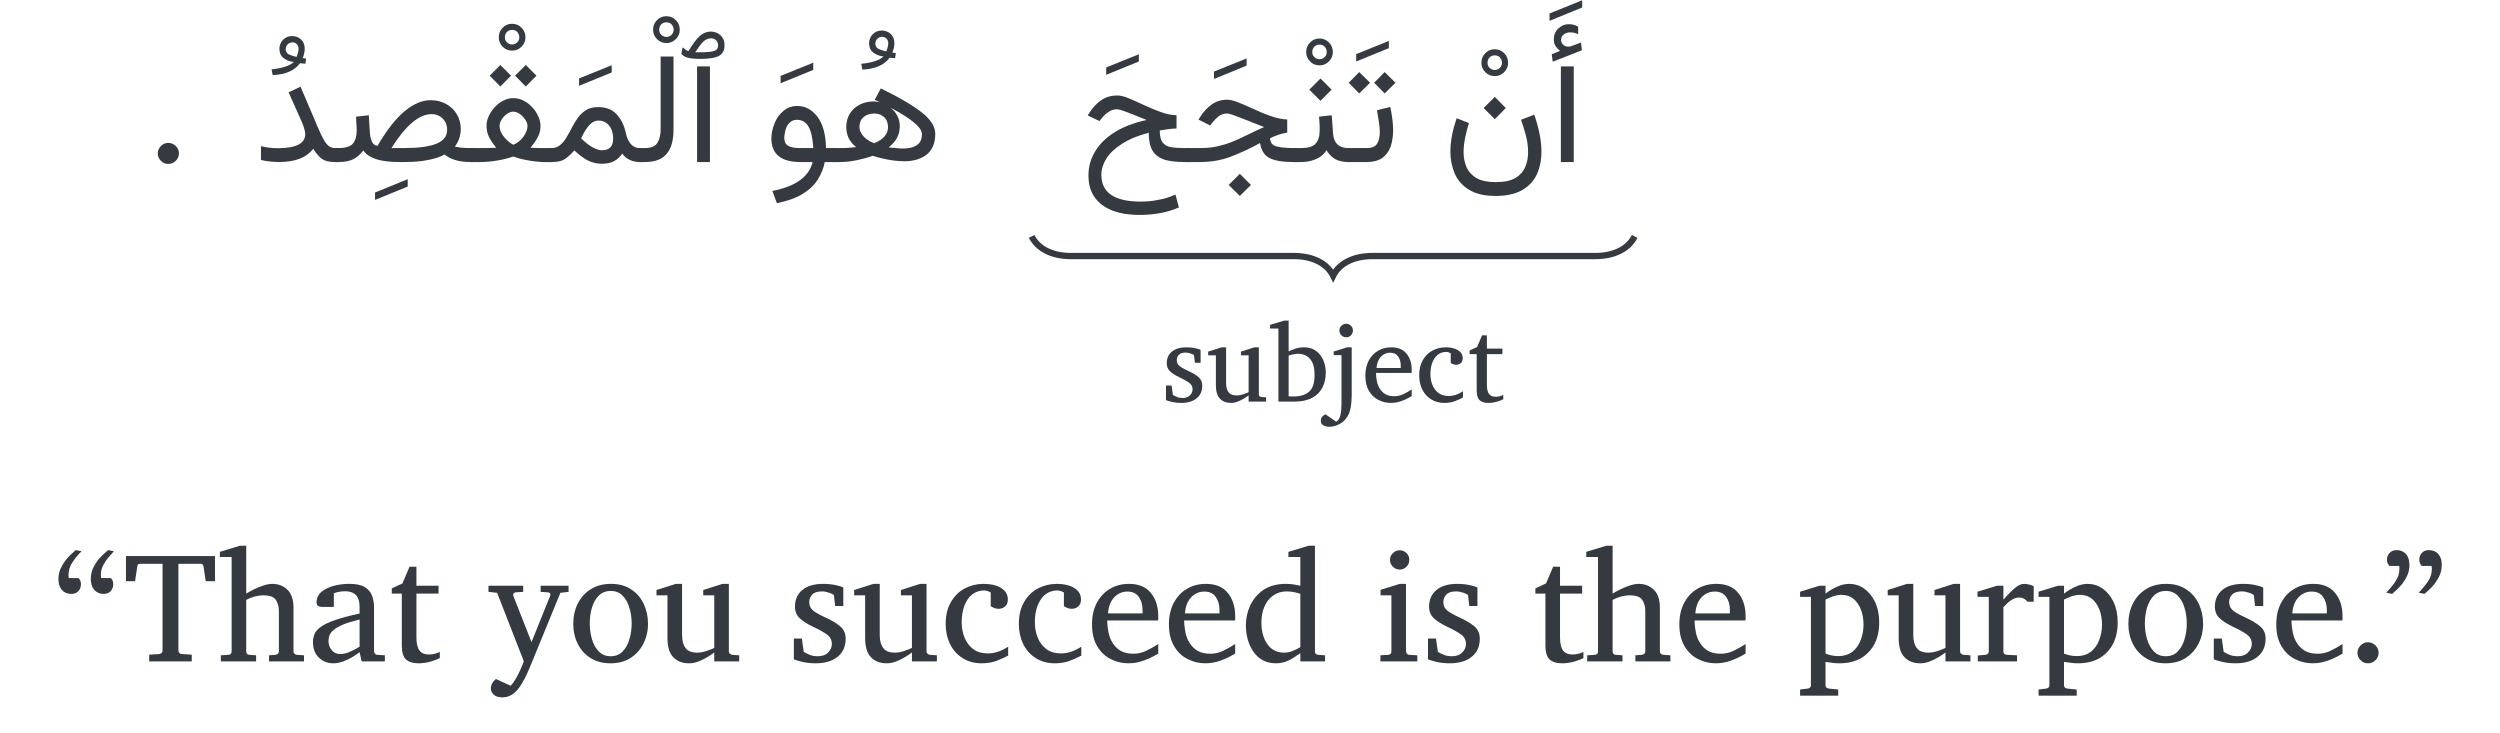
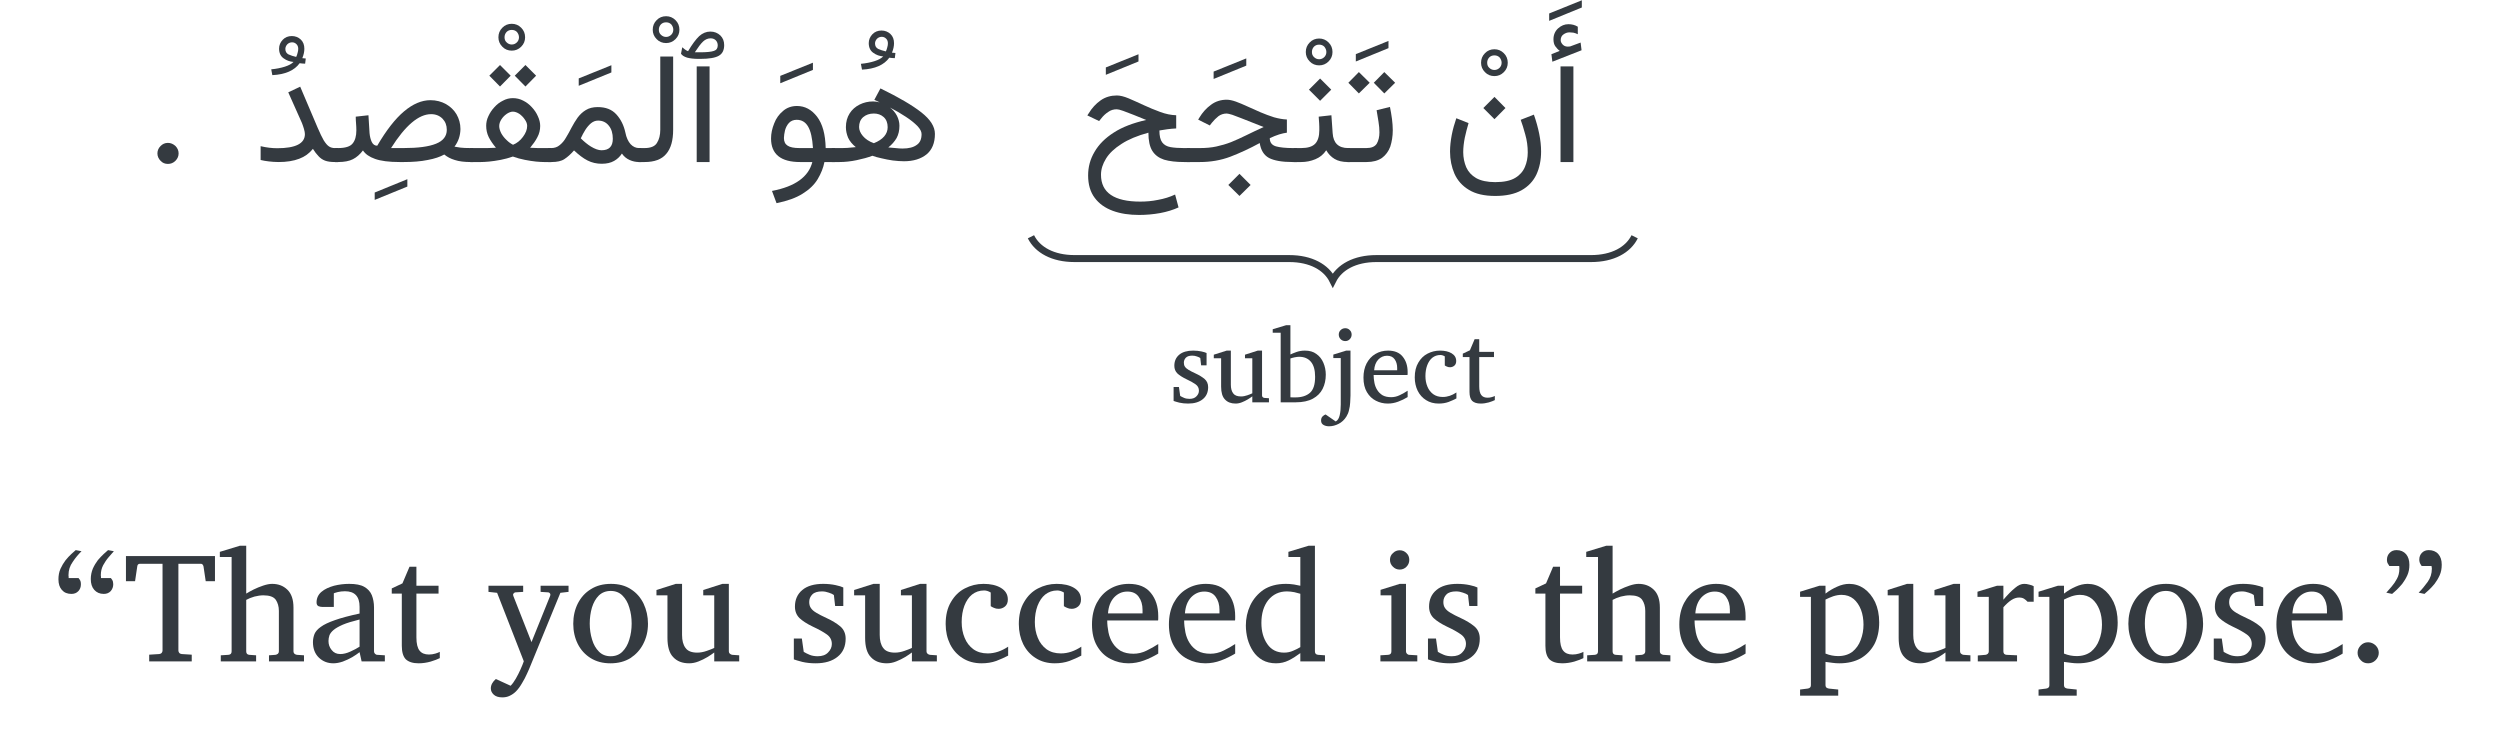
- <svg xmlns="http://www.w3.org/2000/svg" xmlns:xlink="http://www.w3.org/1999/xlink" version="1.1" width="261.754" height="76.712" viewBox="0 0 261.754 76.712">
+ <svg xmlns="http://www.w3.org/2000/svg" xmlns:xlink="http://www.w3.org/1999/xlink" version="1.1" width="261.278" height="76.573" viewBox="0 0 261.278 76.573">
  <defs>
    <path id="font_1_17" d="M.196 .055C.196 .037 .189 .021 .176 .008 .162-.006 .146-.012 .128-.012 .109-.012 .094-.006 .081 .008 .068 .021 .061 .037 .061 .055 .061 .073 .068 .089 .081 .102 .094 .115 .109 .122 .128 .122 .146 .122 .162 .115 .176 .102 .189 .089 .196 .073 .196 .055Z" />
    <path id="font_2_1276" d="M.261 .396 .3 .469C.417 .412 .504 .361 .561 .316 .618 .271 .647 .226 .647 .179 .647 .122 .629 .078 .594 .049 .558 .02 .51 .005 .45 .005 .428 .005 .404 .007 .378 .01 .353 .014 .329 .018 .306 .024 .283 .029 .264 .034 .249 .04 .22 .029 .187 .02 .149 .012 .111 .004 .074 0 .039 0H-.01V.089H.032C.054 .089 .073 .089 .089 .09 .106 .091 .124 .093 .143 .095 .121 .113 .104 .133 .094 .155 .085 .177 .08 .199 .08 .222 .08 .256 .088 .285 .104 .31 .119 .334 .141 .353 .167 .366 .193 .379 .222 .386 .253 .386 .267 .386 .281 .384 .295 .38 .284 .386 .273 .391 .261 .396M.35 .093C.364 .092 .38 .09 .396 .089 .413 .087 .428 .086 .441 .086 .481 .086 .511 .094 .531 .109 .552 .123 .562 .146 .562 .178 .562 .194 .553 .211 .535 .23 .517 .248 .493 .268 .462 .288 .432 .308 .398 .328 .361 .347 .379 .333 .394 .316 .405 .295 .415 .275 .421 .254 .421 .231 .421 .201 .415 .175 .403 .153 .39 .131 .373 .111 .35 .093M.164 .223C.164 .204 .172 .185 .188 .166 .204 .147 .227 .131 .258 .12 .316 .143 .346 .178 .346 .222 .346 .25 .337 .272 .32 .287 .303 .302 .282 .309 .258 .309 .23 .309 .208 .301 .19 .286 .172 .27 .164 .249 .164 .223Z" />
    <path id="font_2_730" d="M.225 .522C.218 .522 .212 .523 .207 .523 .202 .524 .196 .524 .19 .525 .157 .479 .099 .453 .016 .449L.009 .486C.042 .489 .071 .495 .096 .503 .121 .511 .139 .521 .151 .533 .128 .535 .107 .542 .088 .556 .069 .569 .059 .59 .059 .618 .059 .639 .067 .658 .082 .674 .097 .69 .117 .698 .14 .698 .163 .698 .182 .69 .197 .676 .213 .661 .22 .641 .22 .617 .22 .599 .216 .579 .207 .557 .212 .556 .219 .556 .229 .555L.225 .522M.168 .565C.172 .573 .175 .582 .177 .591 .18 .6 .181 .609 .181 .617 .181 .629 .177 .639 .17 .646 .162 .654 .153 .658 .142 .658 .129 .658 .119 .653 .111 .645 .103 .636 .099 .626 .099 .616 .099 .599 .106 .588 .119 .581 .133 .575 .149 .569 .168 .565Z" />
    <path id="font_2_1280" d="M.213 .357C.264 .357 .306 .334 .341 .289 .376 .243 .394 .177 .396 .089H.455V0H.388C.381-.037 .366-.074 .345-.109 .324-.144 .292-.175 .25-.201 .208-.228 .152-.248 .083-.262L.054-.184C.202-.156 .287-.094 .311 0H.233C.11 0 .048 .05 .048 .15 .048 .182 .055 .214 .068 .246 .08 .278 .099 .304 .124 .325 .148 .346 .178 .357 .213 .357M.229 .089H.315C.311 .152 .301 .197 .284 .226 .267 .255 .243 .269 .211 .269 .191 .269 .174 .262 .162 .249 .15 .236 .142 .22 .137 .202 .133 .184 .13 .167 .13 .153 .13 .13 .138 .114 .154 .104 .169 .094 .194 .089 .229 .089Z" />
    <path id="font_2_728" d="M.032 .557V.604L.24 .688V.642L.032 .557Z" />
    <path id="font_2_781" d="M.157 .609V0H.075V.609H.157M-.025 .69-.017 .731C-.012 .727-.007 .723 0 .717 .007 .712 .014 .708 .02 .706 .046 .75 .07 .782 .091 .802 .112 .821 .136 .831 .162 .831 .188 .831 .209 .822 .226 .806 .242 .79 .25 .77 .25 .745 .25 .713 .239 .69 .216 .677 .194 .664 .154 .657 .098 .657H.086C.057 .657 .033 .66 .014 .665-.005 .671-.018 .679-.025 .69M.097 .699C.139 .699 .168 .702 .185 .708 .201 .713 .209 .725 .209 .743 .209 .756 .205 .766 .197 .775 .189 .783 .178 .788 .164 .788 .146 .788 .13 .781 .116 .768 .101 .754 .084 .731 .063 .699H.097Z" />
    <path id="font_2_1262" d="M-.01 .089H.031C.07 .089 .097 .1 .11 .122 .124 .144 .131 .172 .131 .205V.672H.213V.206C.213 .138 .199 .087 .169 .052 .14 .017 .094 0 .031 0H-.01V.089Z" />
    <path id="font_2_737" d="M.021 .567C.021 .591 .029 .611 .046 .628 .062 .645 .083 .653 .106 .653 .129 .653 .149 .645 .166 .628 .183 .611 .191 .591 .191 .567 .191 .544 .183 .524 .166 .507 .149 .49 .129 .482 .106 .482 .083 .482 .062 .49 .046 .507 .029 .524 .021 .544 .021 .567M.06 .567C.06 .554 .064 .543 .073 .535 .082 .526 .093 .521 .106 .521 .119 .521 .13 .526 .139 .535 .147 .543 .152 .554 .152 .567 .152 .58 .147 .591 .139 .601 .13 .61 .119 .614 .106 .614 .093 .614 .082 .61 .073 .601 .064 .591 .06 .58 .06 .567Z" />
    <path id="font_2_1268" d="M.012 0H-.01V.089H.009C.031 .089 .049 .095 .064 .108 .079 .12 .093 .136 .104 .156 .116 .176 .128 .197 .139 .219 .151 .242 .164 .263 .178 .283 .193 .303 .21 .319 .23 .331 .251 .344 .276 .35 .306 .35 .357 .35 .396 .335 .425 .303 .453 .272 .472 .234 .482 .188 .488 .156 .5 .131 .515 .114 .531 .097 .549 .089 .57 .089H.583V0H.57C.549 0 .529 .004 .509 .013 .489 .022 .473 .035 .46 .054 .447 .034 .43 .018 .41 .007 .389-.005 .363-.011 .331-.011 .299-.011 .268-.004 .241 .01 .213 .024 .185 .046 .155 .074 .134 .05 .114 .032 .094 .019 .075 .006 .047 0 .012 0M.308 .264C.291 .264 .277 .258 .263 .247 .25 .236 .238 .222 .227 .205 .216 .188 .207 .17 .198 .151 .209 .14 .22 .13 .23 .122 .241 .113 .252 .105 .262 .099 .288 .083 .311 .075 .33 .075 .378 .075 .402 .099 .402 .148 .402 .182 .394 .21 .377 .231 .36 .253 .337 .264 .308 .264Z" />
    <path id="font_2_1255" d="M.343 .618 .411 .55 .343 .481 .275 .55 .343 .618M.181 .618 .249 .55 .181 .481 .113 .55 .181 .618M.437 .23C.437 .204 .431 .18 .419 .158 .408 .136 .392 .114 .373 .091 .391 .09 .408 .089 .422 .089 .436 .089 .449 .089 .46 .089H.507V0H.461C.449 0 .432 .001 .41 .003 .389 .005 .365 .009 .339 .014 .313 .019 .288 .026 .263 .035 .238 .026 .212 .019 .186 .014 .159 .009 .135 .005 .112 .003 .09 .001 .072 0 .059 0H-.01V.089H.059C.072 .089 .087 .089 .101 .089 .116 .089 .134 .09 .155 .091 .136 .114 .12 .137 .109 .159 .098 .182 .093 .206 .093 .231 .093 .251 .097 .271 .107 .292 .116 .312 .129 .332 .145 .349 .161 .367 .179 .381 .2 .391 .22 .402 .241 .407 .263 .407 .286 .407 .308 .402 .329 .391 .349 .381 .368 .367 .384 .349 .4 .332 .413 .313 .422 .292 .432 .271 .437 .25 .437 .23M.263 .321C.251 .321 .238 .316 .224 .307 .211 .298 .199 .286 .19 .272 .181 .258 .176 .244 .176 .229 .176 .214 .181 .199 .189 .183 .198 .167 .209 .153 .223 .14 .236 .127 .25 .117 .264 .11 .289 .12 .31 .137 .327 .16 .345 .184 .354 .207 .354 .23 .354 .244 .349 .257 .339 .271 .33 .285 .318 .297 .304 .307 .29 .316 .276 .321 .263 .321Z" />
    <path id="font_2_1227" d="M.428 0H.402C.333 0 .281 .007 .245 .02 .208 .033 .183 .051 .168 .074 .149 .049 .128 .03 .104 .018 .081 .006 .049 0 .01 0H-.01L-.009 .089H.01C.056 .089 .087 .099 .102 .118 .118 .137 .126 .165 .126 .202 .126 .218 .125 .232 .124 .246 .123 .259 .122 .273 .122 .289L.203 .298 .21 .184C.212 .162 .217 .143 .224 .128 .232 .112 .243 .104 .259 .104 .317 .203 .374 .276 .43 .323 .486 .37 .542 .394 .598 .394 .635 .394 .668 .385 .697 .369 .725 .353 .748 .331 .764 .304 .78 .276 .789 .245 .789 .21 .788 .168 .776 .131 .751 .098 .76 .096 .773 .094 .788 .092 .803 .09 .825 .089 .855 .089H.87V0H.855C.814 0 .78 .004 .753 .013 .726 .021 .704 .033 .686 .048 .659 .033 .624 .021 .58 .013 .536 .004 .486 0 .428 0M.602 .305C.523 .305 .438 .233 .347 .089H.426C.519 .089 .588 .098 .634 .117 .679 .135 .702 .165 .702 .205 .702 .234 .693 .257 .675 .276 .656 .295 .632 .305 .602 .305Z" />
    <path id="font_2_731" d="M.028-.247V-.2L.236-.115V-.162L.028-.247Z" />
    <path id="font_2_1209" d="M.33 .178C.33 .186 .328 .197 .324 .211 .32 .224 .316 .237 .311 .249L.224 .444 .3 .48 .411 .219C.426 .184 .439 .157 .45 .138 .462 .119 .473 .106 .484 .099 .495 .092 .507 .089 .521 .089H.542V0H.521C.495 0 .474 .003 .458 .009 .442 .015 .428 .025 .417 .037 .405 .049 .393 .065 .381 .084 .358 .055 .329 .034 .294 .021 .258 .007 .214 0 .162 0 .139 0 .118 .002 .1 .004 .082 .006 .065 .009 .048 .013V.101C.086 .092 .121 .088 .154 .088 .271 .088 .33 .118 .33 .178Z" />
    <path id="font_2_677" d="M.07 .708C.059 .716 .05 .726 .042 .737 .034 .748 .03 .763 .03 .782 .03 .81 .04 .833 .059 .851 .079 .869 .101 .878 .125 .878 .147 .878 .167 .873 .185 .862L.185 .814C.175 .819 .166 .822 .157 .824 .148 .825 .14 .826 .132 .826 .118 .826 .105 .821 .094 .813 .082 .805 .076 .792 .076 .776 .076 .766 .081 .756 .091 .746 .101 .737 .115 .733 .133 .736 .134 .736 .135 .736 .135 .736 .136 .737 .137 .737 .138 .737L.203 .761 .209 .712 .023 .639 .017 .687 .07 .708M.157 .609V0H.075V.609H.157Z" />
    <path id="font_2_719" d="M.331 .415 .401 .344 .331 .273 .26 .344 .331 .415M.336-.128C.391-.128 .433-.119 .463-.101 .492-.084 .513-.06 .525-.031 .537-.003 .543 .028 .543 .061 .543 .1 .538 .138 .527 .176 .517 .214 .507 .244 .498 .269L.582 .302C.597 .26 .608 .219 .616 .18 .624 .14 .628 .103 .628 .067 .628 .012 .618-.037 .598-.08 .578-.122 .546-.156 .503-.18 .46-.204 .404-.216 .336-.216 .266-.216 .21-.203 .168-.177 .126-.152 .095-.117 .076-.074 .058-.032 .048 .015 .048 .066 .048 .101 .052 .136 .059 .173 .066 .209 .076 .244 .088 .279L.166 .248C.157 .218 .149 .187 .142 .155 .136 .124 .132 .093 .132 .063 .132 .028 .139-.004 .151-.033 .164-.062 .185-.085 .214-.102 .244-.119 .285-.128 .336-.128Z" />
    <path id="font_2_1187" d="M.229 .573 .298 .505 .229 .437 .162 .505 .229 .573M.067 .573 .136 .505 .067 .437-0 .505 .067 .573M-.01 .089H.115C.147 .089 .169 .098 .181 .117 .192 .136 .198 .16 .198 .189 .198 .21 .196 .233 .192 .257 .188 .281 .184 .305 .18 .33L.265 .351C.27 .325 .275 .299 .278 .274 .281 .249 .283 .225 .283 .203 .283 .164 .277 .129 .267 .098 .256 .068 .238 .044 .214 .026 .189 .009 .157 0 .116 0H-.01V.089Z" />
    <path id="font_2_1273" d="M.148 .289 .229 .298 .237 .184C.241 .121 .274 .089 .336 .089H.347V0H.335C.299 0 .27 .007 .249 .02 .227 .033 .21 .051 .196 .075 .179 .049 .156 .03 .127 .018 .098 .006 .068 0 .037 0H-.01V.089H.037C.078 .089 .108 .098 .126 .117 .143 .135 .152 .164 .152 .202 .152 .218 .152 .233 .151 .247 .15 .261 .149 .275 .148 .289M.157 .532 .228 .461 .157 .39 .086 .461 .157 .532Z" />
    <path id="font_2_1199" d="M.325-.075 .396-.146 .325-.216 .254-.146 .325-.075M.627 .271V.187C.613 .185 .597 .182 .578 .176 .559 .17 .539 .162 .518 .152 .518 .125 .531 .108 .557 .1 .582 .093 .618 .089 .665 .089H.691V0H.663C.596 0 .546 .009 .513 .026 .48 .044 .461 .076 .454 .121 .39 .086 .327 .057 .267 .034 .206 .011 .141 0 .072 0H-.01V.089H.073C.111 .089 .146 .092 .178 .099 .21 .106 .241 .115 .272 .127 .302 .139 .334 .154 .367 .17 .401 .187 .438 .204 .479 .223 .456 .232 .432 .241 .408 .251 .383 .261 .359 .27 .337 .279 .315 .288 .295 .295 .279 .301 .262 .306 .25 .309 .244 .309 .224 .309 .206 .303 .191 .292 .176 .28 .162 .266 .149 .25L.136 .233 .062 .27 .069 .282C.09 .317 .115 .344 .144 .365 .172 .386 .206 .397 .244 .397 .26 .397 .279 .393 .302 .385 .325 .377 .349 .366 .376 .354 .403 .342 .43 .33 .459 .317 .488 .305 .516 .294 .545 .285 .574 .277 .601 .272 .627 .271Z" />
    <path id="font_2_1201" d="M.049-.085C.049-.032 .062 .018 .09 .065 .117 .112 .158 .153 .213 .188 .267 .223 .336 .249 .419 .268 .392 .279 .366 .289 .34 .3 .314 .31 .292 .319 .272 .326 .253 .333 .239 .336 .231 .336 .212 .336 .193 .331 .177 .319 .16 .308 .145 .294 .132 .277L.119 .261 .044 .297 .052 .309C.073 .344 .099 .372 .129 .393 .159 .414 .194 .424 .232 .424 .252 .424 .277 .418 .306 .406 .336 .393 .368 .379 .402 .363 .437 .347 .472 .332 .508 .319 .543 .306 .577 .299 .61 .298V.214C.571 .212 .536 .207 .503 .201 .503 .166 .509 .141 .521 .125 .533 .109 .551 .099 .574 .095 .597 .091 .625 .089 .658 .089H.698V0H.66C.609 0 .567 .005 .533 .015 .5 .026 .475 .044 .458 .071 .441 .098 .433 .137 .433 .187 .363 .168 .305 .144 .261 .115 .217 .087 .184 .056 .163 .022 .142-.012 .131-.046 .131-.081 .131-.195 .215-.252 .381-.252 .418-.252 .456-.249 .494-.241 .533-.234 .569-.223 .603-.207L.625-.289C.59-.305 .551-.317 .508-.325 .464-.333 .419-.337 .374-.337 .312-.337 .256-.329 .207-.311 .158-.293 .119-.266 .091-.228 .063-.191 .049-.143 .049-.085Z" />
    <path id="font_1_86" d="M.349 .353H.297L.289 .423C.282 .428 .271 .434 .257 .438 .243 .443 .229 .446 .213 .446 .186 .446 .165 .44 .152 .427 .139 .414 .132 .398 .132 .379 .132 .364 .135 .351 .142 .341 .149 .33 .16 .32 .177 .31 .193 .3 .215 .289 .243 .276 .278 .26 .307 .242 .33 .223 .352 .204 .364 .178 .364 .145 .364 .096 .347 .057 .313 .03 .279 .002 .232-.012 .173-.012 .142-.012 .114-.009 .088-.003 .062 .004 .044 .009 .034 .013V.146H.085L.097 .061C.107 .055 .12 .048 .135 .042 .149 .036 .167 .033 .186 .033 .215 .033 .237 .041 .252 .057 .268 .073 .276 .091 .276 .111 .276 .137 .265 .157 .244 .172 .223 .187 .193 .204 .154 .222 .117 .24 .089 .258 .07 .276 .051 .295 .041 .319 .041 .349 .041 .394 .057 .429 .088 .455 .119 .481 .164 .494 .221 .494 .25 .494 .277 .491 .3 .486 .323 .481 .339 .476 .349 .471V.353Z" />
    <path id="font_1_88" d="M.547 0H.388V.057C.377 .048 .362 .039 .345 .028 .327 .017 .308 .008 .288-0 .268-.008 .248-.012 .228-.012 .185-.012 .151 .001 .127 .027 .102 .052 .09 .094 .09 .15V.421H.02V.455L.143 .494H.183V.169C.183 .133 .19 .106 .205 .086 .219 .066 .244 .056 .28 .056 .3 .056 .32 .06 .34 .067 .36 .074 .376 .08 .388 .086V.421H.318V.455L.44 .494H.481V.064C.481 .058 .483 .053 .488 .049 .492 .045 .497 .043 .503 .042L.547 .039V0Z" />
    <path id="font_1_69" d="M.521 .264C.521 .214 .511 .169 .491 .129 .471 .089 .44 .058 .398 .035 .356 .012 .301 0 .234 0H.09V.665H.014V.698L.143 .737H.183V.457C.194 .463 .213 .47 .239 .48 .264 .489 .292 .494 .321 .494 .365 .494 .402 .484 .431 .462 .461 .441 .483 .413 .498 .378 .513 .343 .521 .305 .521 .264M.419 .244C.419 .307 .406 .355 .379 .387 .352 .419 .315 .435 .266 .435 .255 .435 .241 .433 .224 .43 .207 .426 .193 .423 .183 .419V.048C.191 .048 .199 .047 .208 .047 .216 .047 .224 .047 .232 .047 .291 .047 .337 .062 .37 .091 .403 .12 .419 .171 .419 .244Z" />
    <path id="font_1_77" d="M.213 .647C.213 .63 .207 .615 .195 .603 .184 .591 .169 .585 .152 .585 .135 .585 .12 .591 .108 .603 .096 .615 .09 .63 .09 .647 .09 .664 .096 .679 .108 .69 .12 .702 .135 .708 .152 .708 .169 .708 .184 .702 .195 .69 .207 .679 .213 .664 .213 .647M.202 .064C.202 .044 .201 .022 .199-.002 .198-.027 .194-.051 .188-.074 .183-.098 .174-.118 .163-.136 .143-.168 .118-.191 .088-.206 .059-.221 .029-.229-.003-.229-.023-.229-.041-.225-.056-.216-.072-.207-.079-.193-.079-.174-.079-.157-.074-.144-.065-.135-.056-.126-.046-.119-.036-.116L.061-.183C.08-.173 .092-.153 .099-.123 .106-.093 .109-.059 .109-.021V.423H.038V.456L.161 .494H.202V.064Z" />
    <path id="font_1_72" d="M.266-.012C.226-.012 .188-.003 .153 .015 .117 .033 .089 .06 .067 .097 .045 .134 .034 .18 .034 .236 .034 .288 .044 .333 .064 .372 .085 .411 .112 .441 .148 .462 .183 .483 .224 .494 .269 .494 .331 .494 .378 .475 .409 .436 .44 .398 .456 .349 .456 .289 .456 .286 .456 .281 .456 .276 .456 .271 .456 .266 .455 .261H.131C.131 .236 .134 .211 .139 .185 .144 .16 .153 .137 .166 .117 .179 .096 .196 .08 .217 .067 .239 .055 .266 .049 .298 .049 .326 .049 .354 .055 .382 .069 .409 .082 .434 .096 .456 .111V.05C.428 .033 .398 .018 .365 .006 .333-.006 .3-.012 .266-.012M.136 .306H.356V.328C.356 .361 .348 .389 .332 .411 .316 .434 .292 .445 .259 .445 .226 .445 .198 .432 .175 .408 .152 .383 .139 .349 .136 .306Z" />
    <path id="font_1_70" d="M.432 .037C.41 .025 .384 .014 .356 .003 .328-.007 .297-.012 .263-.012 .217-.012 .176-.001 .142 .021 .108 .042 .081 .072 .062 .11 .044 .147 .034 .19 .034 .238 .034 .294 .045 .341 .068 .379 .09 .417 .119 .446 .156 .465 .193 .484 .232 .494 .275 .494 .319 .494 .356 .486 .385 .469 .415 .451 .43 .427 .43 .394 .43 .375 .424 .36 .412 .35 .4 .34 .386 .335 .371 .335 .36 .335 .35 .337 .342 .341 .334 .344 .327 .348 .321 .352V.439C.306 .448 .292 .452 .279 .452 .249 .452 .224 .443 .202 .426 .181 .409 .165 .385 .153 .354 .142 .324 .136 .29 .136 .251 .136 .214 .142 .181 .155 .15 .167 .12 .186 .096 .21 .078 .235 .06 .265 .051 .302 .051 .325 .051 .347 .055 .368 .062 .389 .069 .411 .08 .432 .094V.037Z" />
    <path id="font_1_87" d="M.333 .021C.32 .014 .3 .007 .275-.001 .25-.008 .224-.012 .198-.012 .161-.012 .134-.003 .116 .014 .099 .032 .091 .061 .091 .1V.432H.027V.465L.095 .497 .14 .603H.184V.482H.325V.432H.184V.153C.184 .113 .191 .085 .204 .069 .217 .052 .237 .044 .264 .044 .278 .044 .292 .046 .305 .05 .317 .054 .327 .057 .333 .061V.021Z" />
    <path id="font_1_180" d="M.392 .702C.383 .691 .371 .678 .358 .663 .345 .648 .334 .631 .324 .613 .314 .594 .309 .573 .309 .551 .309 .548 .309 .544 .31 .54 .31 .537 .31 .533 .31 .531H.373L.381 .52C.386 .512 .388 .503 .388 .492 .388 .475 .383 .461 .372 .448 .361 .436 .346 .43 .328 .43 .302 .43 .282 .439 .267 .456 .252 .473 .245 .496 .245 .525 .245 .549 .25 .571 .258 .591 .267 .611 .278 .629 .29 .645 .303 .66 .315 .673 .327 .684 .339 .695 .348 .703 .355 .709L.392 .702M.186 .702C.166 .682 .147 .66 .13 .634 .112 .609 .103 .581 .103 .55 .103 .547 .103 .543 .104 .54 .104 .536 .104 .533 .104 .531H.167L.175 .52C.18 .513 .182 .504 .182 .491 .182 .474 .177 .46 .166 .448 .155 .436 .14 .43 .122 .43 .096 .43 .076 .438 .061 .455 .046 .472 .039 .494 .039 .523 .039 .547 .043 .57 .052 .59 .061 .61 .072 .628 .084 .644 .097 .66 .109 .673 .121 .684 .133 .695 .142 .703 .149 .709L.186 .702Z" />
    <path id="font_1_55" d="M.583 .511H.524L.51 .605C.507 .616 .502 .622 .493 .622H.35V.069C.35 .064 .352 .059 .355 .055 .359 .05 .364 .048 .371 .047L.435 .043V0H.164V.043L.228 .047C.235 .048 .24 .05 .244 .055 .247 .059 .249 .064 .249 .069V.622H.105C.095 .622 .089 .616 .088 .605L.074 .511H.016V.671H.583V.511Z" />
    <path id="font_1_75" d="M.551 0H.328V.039L.369 .042C.375 .043 .38 .045 .385 .049 .389 .053 .391 .058 .391 .064V.322C.391 .35 .384 .374 .371 .393 .357 .412 .331 .421 .292 .421 .274 .421 .255 .418 .235 .413 .215 .407 .197 .4 .183 .392V.064C.183 .05 .19 .043 .203 .042L.246 .039V0H.021V.039L.069 .042C.083 .043 .09 .05 .09 .064V.665H.015V.698L.143 .737H.183V.432C.195 .44 .211 .448 .23 .458 .249 .467 .269 .476 .291 .483 .312 .49 .331 .494 .348 .494 .387 .494 .419 .482 .445 .457 .471 .432 .484 .394 .484 .343V.064C.484 .058 .486 .053 .49 .049 .495 .045 .5 .043 .506 .042L.551 .039V0Z" />
    <path id="font_1_68" d="M.492 0H.344L.331 .059C.318 .049 .303 .038 .284 .027 .265 .016 .245 .007 .224-.001 .203-.008 .183-.012 .164-.012 .128-.012 .097-0 .072 .024 .047 .048 .034 .081 .034 .123 .034 .142 .038 .159 .044 .175 .051 .191 .064 .206 .084 .22 .104 .235 .134 .249 .174 .263 .213 .277 .266 .291 .331 .305 .331 .307 .331 .313 .331 .322 .331 .331 .331 .34 .331 .348 .331 .414 .3 .447 .238 .447 .221 .447 .206 .445 .193 .442 .181 .439 .172 .436 .167 .434V.347H.094C.085 .347 .077 .349 .069 .352 .061 .356 .057 .364 .057 .376 .057 .403 .068 .426 .088 .443 .109 .461 .136 .473 .168 .482 .2 .49 .232 .494 .265 .494 .306 .494 .339 .488 .361 .475 .384 .462 .4 .444 .409 .422 .418 .399 .423 .373 .423 .344V.064C.423 .058 .425 .053 .429 .049 .433 .045 .438 .042 .444 .042L.492 .039V0M.331 .094V.267C.286 .256 .25 .245 .224 .234 .197 .222 .178 .211 .165 .2 .152 .189 .143 .177 .139 .166 .135 .154 .133 .142 .133 .13 .133 .109 .139 .09 .153 .073 .166 .056 .184 .047 .208 .047 .228 .047 .249 .052 .273 .063 .297 .074 .316 .084 .331 .094Z" />
    <path id="font_1_92" d="M.52 .443 .468 .437 .276-.031C.272-.042 .265-.057 .256-.077 .247-.097 .237-.117 .224-.138 .212-.159 .199-.177 .185-.191 .173-.203 .16-.212 .145-.219 .131-.226 .115-.229 .098-.229 .074-.229 .056-.223 .044-.212 .031-.2 .025-.187 .025-.172 .025-.15 .036-.13 .057-.112L.151-.155C.162-.144 .173-.129 .184-.11 .195-.091 .205-.071 .214-.051 .223-.031 .23-.014 .235 .001L.065 .437 .01 .443V.482H.231V.443L.183 .44C.178 .44 .173 .437 .17 .433 .166 .428 .166 .424 .168 .418L.284 .123 .403 .418C.405 .423 .405 .428 .402 .433 .399 .437 .395 .44 .389 .44L.342 .443V.482H.52V.443Z" />
    <path id="font_1_82" d="M.51 .24C.51 .193 .5 .15 .48 .112 .461 .074 .433 .044 .398 .021 .362-.001 .32-.012 .271-.012 .222-.012 .181-.001 .145 .021 .11 .043 .082 .073 .063 .111 .044 .149 .034 .192 .034 .24 .034 .288 .044 .331 .063 .369 .083 .408 .11 .438 .146 .46 .182 .483 .225 .494 .274 .494 .324 .494 .366 .483 .401 .46 .437 .437 .463 .407 .482 .368 .5 .33 .51 .287 .51 .24M.406 .241C.406 .278 .401 .312 .391 .343 .382 .375 .367 .4 .347 .42 .328 .439 .303 .449 .273 .449 .242 .449 .217 .439 .197 .42 .177 .4 .163 .375 .153 .343 .144 .312 .139 .278 .139 .241 .139 .205 .144 .171 .154 .139 .163 .108 .178 .082 .198 .062 .217 .043 .242 .033 .272 .033 .303 .033 .328 .043 .347 .062 .367 .082 .382 .108 .391 .139 .401 .171 .406 .205 .406 .241Z" />
    <path id="font_1_71" d="M.538 0H.381V.053C.358 .036 .334 .02 .308 .007 .282-.006 .255-.012 .226-.012 .193-.012 .164-.005 .139 .009 .115 .023 .095 .042 .08 .065 .064 .089 .053 .115 .045 .143 .038 .171 .034 .2 .034 .228 .034 .273 .043 .316 .062 .357 .081 .397 .109 .43 .146 .456 .184 .481 .232 .494 .289 .494 .305 .494 .322 .493 .341 .49 .36 .486 .373 .484 .381 .482V.665H.305V.698L.434 .737H.474V.064C.474 .05 .481 .043 .495 .042L.538 .039V0M.381 .091V.431C.372 .434 .36 .437 .343 .441 .326 .444 .311 .446 .296 .446 .246 .446 .207 .427 .177 .391 .148 .354 .133 .306 .133 .245 .133 .191 .146 .146 .171 .11 .196 .074 .232 .056 .278 .056 .298 .056 .317 .06 .335 .068 .352 .075 .368 .083 .381 .091Z" />
    <path id="font_1_76" d="M.218 .647C.218 .63 .212 .615 .2 .603 .188 .591 .174 .585 .157 .585 .14 .585 .126 .591 .114 .603 .101 .615 .095 .63 .095 .647 .095 .664 .101 .679 .114 .69 .126 .702 .14 .708 .157 .708 .174 .708 .188 .702 .2 .69 .212 .679 .218 .664 .218 .647M.269 0H.034V.039L.083 .042C.097 .043 .104 .05 .104 .064V.421H.035V.456L.157 .494H.197V.064C.197 .058 .199 .053 .203 .049 .207 .045 .212 .042 .218 .042L.269 .039V0Z" />
    <path id="font_1_83" d="M.525 .248C.525 .196 .515 .15 .495 .111 .474 .072 .445 .042 .408 .02 .37-.001 .325-.012 .272-.012 .257-.012 .242-.011 .228-.009 .213-.007 .198-.005 .183-.003V-.152C.183-.158 .185-.163 .189-.167 .194-.17 .199-.172 .205-.173L.264-.179V-.218H.021V-.179L.069-.173C.083-.171 .09-.164 .09-.152V.411H.021V.444L.144 .482H.183V.432C.206 .45 .23 .464 .257 .476 .283 .488 .309 .494 .334 .494 .368 .494 .4 .484 .429 .464 .458 .443 .481 .415 .499 .378 .516 .341 .525 .298 .525 .248M.425 .234C.425 .268 .42 .3 .409 .329 .398 .357 .383 .38 .362 .398 .341 .415 .316 .424 .285 .424 .268 .424 .251 .421 .232 .415 .214 .408 .198 .402 .183 .394V.05C.21 .039 .237 .034 .264 .034 .301 .034 .331 .044 .355 .062 .378 .081 .396 .106 .407 .136 .419 .167 .425 .199 .425 .234Z" />
    <path id="font_1_85" d="M.381 .38H.342C.336 .387 .328 .394 .32 .399 .311 .405 .3 .407 .288 .407 .272 .407 .256 .402 .239 .391 .222 .38 .205 .364 .188 .345V.064C.188 .05 .195 .043 .209 .042L.275 .039V0H.025V.038L.074 .042C.08 .043 .085 .045 .089 .049 .093 .053 .095 .058 .095 .064V.411H.023V.444L.147 .482H.188V.393C.216 .426 .241 .451 .262 .468 .283 .486 .302 .494 .32 .494 .33 .494 .341 .493 .354 .489 .366 .486 .375 .483 .381 .479V.38Z" />
    <path id="font_1_181" d="M.414 .616C.414 .592 .41 .569 .401 .549 .392 .529 .381 .511 .369 .495 .356 .479 .344 .466 .332 .455 .32 .444 .311 .436 .304 .43L.267 .438C.287 .458 .306 .481 .324 .506 .342 .531 .351 .559 .351 .59 .351 .593 .351 .597 .35 .6 .349 .603 .349 .606 .349 .608H.286L.279 .619C.274 .627 .271 .637 .271 .649 .271 .666 .277 .681 .288 .692 .299 .703 .313 .709 .331 .709 .356 .709 .377 .701 .392 .684 .407 .667 .414 .645 .414 .616M.208 .615C.208 .591 .204 .569 .195 .549 .186 .529 .175 .511 .163 .495 .15 .48 .138 .466 .126 .455 .114 .444 .105 .436 .098 .43L.061 .438C.07 .449 .082 .462 .095 .477 .108 .492 .119 .508 .129 .527 .139 .545 .144 .566 .144 .588 .144 .591 .144 .595 .144 .599 .143 .603 .143 .606 .143 .608H.08L.073 .62C.067 .627 .065 .637 .065 .648 .065 .665 .071 .68 .082 .691 .093 .703 .108 .709 .126 .709 .152 .709 .172 .7 .187 .683 .201 .666 .208 .644 .208 .615Z" />
  </defs>
-   <use data-text="." xlink:href="#font_1_17" transform="matrix(16.43836,0,0,-16.43836,15.51495,16.9653)" fill="#343a40" />
-   <use data-text="ه" xlink:href="#font_2_1276" transform="matrix(16.43836,0,0,-16.43836,87.2883,16.9653)" fill="#343a40" />
-   <use data-text="ُ" xlink:href="#font_2_730" transform="matrix(16.43836,0,0,-16.43836,90.02565,14.67015)" fill="#343a40" />
-   <use data-text="و" xlink:href="#font_2_1280" transform="matrix(16.43836,0,0,-16.43836,79.97715,16.9653)" fill="#343a40" />
-   <use data-text="َ" xlink:href="#font_2_728" transform="matrix(16.43836,0,0,-16.43836,81.20475,17.8728)" fill="#343a40" />
-   <use data-text="ٱ" xlink:href="#font_2_781" transform="matrix(16.43836,0,0,-16.43836,71.75025,16.9653)" fill="#343a40" />
-   <use data-text="ل" xlink:href="#font_2_1262" transform="matrix(16.43836,0,0,-16.43836,67.01601,16.9653)" fill="#343a40" />
-   <use data-text="ْ" xlink:href="#font_2_737" transform="matrix(16.43836,0,0,-16.43836,68.0328,12.4311)" fill="#343a40" />
-   <use data-text="م" xlink:href="#font_2_1268" transform="matrix(16.43836,0,0,-16.43836,57.58995,16.9653)" fill="#343a40" />
-   <use data-text="َ" xlink:href="#font_2_728" transform="matrix(16.43836,0,0,-16.43836,60.1029,18.13845)" fill="#343a40" />
-   <use data-text="ق" xlink:href="#font_2_1255" transform="matrix(16.43836,0,0,-16.43836,49.4109,16.9653)" fill="#343a40" />
-   <use data-text="ْ" xlink:href="#font_2_737" transform="matrix(16.43836,0,0,-16.43836,51.876,13.22475)" fill="#343a40" />
-   <use data-text="ص" xlink:href="#font_2_1227" transform="matrix(16.43836,0,0,-16.43836,35.277,16.9653)" fill="#343a40" />
-   <use data-text="ِ" xlink:href="#font_2_731" transform="matrix(16.43836,0,0,-16.43836,38.808,16.8696)" fill="#343a40" />
-   <use data-text="د" xlink:href="#font_2_1209" transform="matrix(16.43836,0,0,-16.43836,26.5353,16.9653)" fill="#343a40" />
-   <use data-text="ُ" xlink:href="#font_2_730" transform="matrix(16.43836,0,0,-16.43836,28.28595,15.24765)" fill="#343a40" />
-   <use data-text="أ" xlink:href="#font_2_677" transform="matrix(16.43836,0,0,-16.43836,162.1934,16.9653)" fill="#343a40" />
-   <use data-text="َ" xlink:href="#font_2_728" transform="matrix(16.43836,0,0,-16.43836,161.7115,11.3388)" fill="#343a40" />
-   <use data-text="ن" xlink:href="#font_2_719" transform="matrix(16.43836,0,0,-16.43836,151.0674,16.9653)" fill="#343a40" />
-   <use data-text="ْ" xlink:href="#font_2_737" transform="matrix(16.43836,0,0,-16.43836,154.7601,15.89115)" fill="#343a40" />
-   <use data-text="ت" xlink:href="#font_2_1187" transform="matrix(16.43836,0,0,-16.43836,141.212,16.9653)" fill="#343a40" />
-   <use data-text="َ" xlink:href="#font_2_728" transform="matrix(16.43836,0,0,-16.43836,141.4677,15.59415)" fill="#343a40" />
-   <use data-text="ن" xlink:href="#font_2_1273" transform="matrix(16.43836,0,0,-16.43836,135.6729,16.9653)" fill="#343a40" />
-   <use data-text="ْ" xlink:href="#font_2_737" transform="matrix(16.43836,0,0,-16.43836,136.4121,14.76585)" fill="#343a40" />
-   <use data-text="ج" xlink:href="#font_2_1199" transform="matrix(16.43836,0,0,-16.43836,124.4677,16.9653)" fill="#343a40" />
-   <use data-text="َ" xlink:href="#font_2_728" transform="matrix(16.43836,0,0,-16.43836,126.5781,17.424)" fill="#343a40" />
-   <use data-text="ح" xlink:href="#font_2_1201" transform="matrix(16.43836,0,0,-16.43836,113.1586,16.9653)" fill="#343a40" />
-   <use data-text="َ" xlink:href="#font_2_728" transform="matrix(16.43836,0,0,-16.43836,115.2938,16.99005)" fill="#343a40" />
-   <path transform="matrix(1.65,0,0,-1.65,15.51495,16.9653)" stroke-width=".399" stroke-linecap="butt" stroke-miterlimit="10" stroke-linejoin="miter" fill="none" stroke="#343a40" d="M56.06-4.72C56.434-5.467 57.306-5.965 58.551-5.965H72.702C73.947-5.965 74.819-6.464 75.193-7.211 75.566-6.464 76.438-5.965 77.683-5.965H91.834C93.08-5.965 93.951-5.467 94.325-4.72" />
-   <use data-text="s" xlink:href="#font_1_86" transform="matrix(11.50685,0,0,-11.50685,121.6891,42.0486)" fill="#343a40" />
-   <use data-text="u" xlink:href="#font_1_88" transform="matrix(11.50685,0,0,-11.50685,126.2689,42.0486)" fill="#343a40" />
-   <use data-text="b" xlink:href="#font_1_69" transform="matrix(11.50685,0,0,-11.50685,132.8163,42.0486)" fill="#343a40" />
-   <use data-text="j" xlink:href="#font_1_77" transform="matrix(11.50685,0,0,-11.50685,139.2026,42.0486)" fill="#343a40" />
-   <use data-text="e" xlink:href="#font_1_72" transform="matrix(11.50685,0,0,-11.50685,142.5626,42.0486)" fill="#343a40" />
-   <use data-text="c" xlink:href="#font_1_70" transform="matrix(11.50685,0,0,-11.50685,148.2009,42.0486)" fill="#343a40" />
-   <use data-text="t" xlink:href="#font_1_87" transform="matrix(11.50685,0,0,-11.50685,153.5631,42.0486)" fill="#343a40" />
-   <use data-text="“" xlink:href="#font_1_180" transform="matrix(16.43836,0,0,-16.43836,5.479651,69.25215)" fill="#343a40" />
-   <use data-text="T" xlink:href="#font_1_55" transform="matrix(16.43836,0,0,-16.43836,12.92623,69.25215)" fill="#343a40" />
-   <use data-text="h" xlink:href="#font_1_75" transform="matrix(16.43836,0,0,-16.43836,22.7728,69.25215)" fill="#343a40" />
-   <use data-text="a" xlink:href="#font_1_68" transform="matrix(16.43836,0,0,-16.43836,32.20842,69.25215)" fill="#343a40" />
-   <use data-text="t" xlink:href="#font_1_87" transform="matrix(16.43836,0,0,-16.43836,40.57554,69.25215)" fill="#343a40" />
-   <use data-text="y" xlink:href="#font_1_92" transform="matrix(16.43836,0,0,-16.43836,50.98102,69.25215)" fill="#343a40" />
-   <use data-text="o" xlink:href="#font_1_82" transform="matrix(16.43836,0,0,-16.43836,59.46321,69.25215)" fill="#343a40" />
-   <use data-text="u" xlink:href="#font_1_88" transform="matrix(16.43836,0,0,-16.43836,68.40568,69.25215)" fill="#343a40" />
-   <use data-text="s" xlink:href="#font_1_86" transform="matrix(16.43836,0,0,-16.43836,82.55911,69.25215)" fill="#343a40" />
-   <use data-text="u" xlink:href="#font_1_88" transform="matrix(16.43836,0,0,-16.43836,89.10157,69.25215)" fill="#343a40" />
-   <use data-text="c" xlink:href="#font_1_70" transform="matrix(16.43836,0,0,-16.43836,98.455,69.25215)" fill="#343a40" />
-   <use data-text="c" xlink:href="#font_1_70" transform="matrix(16.43836,0,0,-16.43836,106.1153,69.25215)" fill="#343a40" />
-   <use data-text="e" xlink:href="#font_1_72" transform="matrix(16.43836,0,0,-16.43836,113.7755,69.25215)" fill="#343a40" />
-   <use data-text="e" xlink:href="#font_1_72" transform="matrix(16.43836,0,0,-16.43836,121.8303,69.25215)" fill="#343a40" />
-   <use data-text="d" xlink:href="#font_1_71" transform="matrix(16.43836,0,0,-16.43836,129.8851,69.25215)" fill="#343a40" />
-   <use data-text="i" xlink:href="#font_1_76" transform="matrix(16.43836,0,0,-16.43836,143.9728,69.25215)" fill="#343a40" />
-   <use data-text="s" xlink:href="#font_1_86" transform="matrix(16.43836,0,0,-16.43836,148.9536,69.25215)" fill="#343a40" />
-   <use data-text="t" xlink:href="#font_1_87" transform="matrix(16.43836,0,0,-16.43836,160.3125,69.25215)" fill="#343a40" />
-   <use data-text="h" xlink:href="#font_1_75" transform="matrix(16.43836,0,0,-16.43836,165.8358,69.25215)" fill="#343a40" />
-   <use data-text="e" xlink:href="#font_1_72" transform="matrix(16.43836,0,0,-16.43836,175.2714,69.25215)" fill="#343a40" />
-   <use data-text="p" xlink:href="#font_1_83" transform="matrix(16.43836,0,0,-16.43836,188.1262,69.25215)" fill="#343a40" />
-   <use data-text="u" xlink:href="#font_1_88" transform="matrix(16.43836,0,0,-16.43836,197.3153,69.25215)" fill="#343a40" />
-   <use data-text="r" xlink:href="#font_1_85" transform="matrix(16.43836,0,0,-16.43836,206.6687,69.25215)" fill="#343a40" />
-   <use data-text="p" xlink:href="#font_1_83" transform="matrix(16.43836,0,0,-16.43836,213.0961,69.25215)" fill="#343a40" />
-   <use data-text="o" xlink:href="#font_1_82" transform="matrix(16.43836,0,0,-16.43836,222.2851,69.25215)" fill="#343a40" />
-   <use data-text="s" xlink:href="#font_1_86" transform="matrix(16.43836,0,0,-16.43836,231.2276,69.25215)" fill="#343a40" />
-   <use data-text="e" xlink:href="#font_1_72" transform="matrix(16.43836,0,0,-16.43836,237.7701,69.25215)" fill="#343a40" />
-   <use data-text="." xlink:href="#font_1_17" transform="matrix(16.43836,0,0,-16.43836,245.8249,69.25215)" fill="#343a40" />
-   <use data-text="”" xlink:href="#font_1_181" transform="matrix(16.43836,0,0,-16.43836,248.8495,69.25215)" fill="#343a40" />
+   <use data-text="." xlink:href="#font_1_17" transform="matrix(16.40848,0,0,-16.40848,15.45069,16.93482)" fill="#343a40" />
+   <use data-text="ه" xlink:href="#font_2_1276" transform="matrix(16.40848,0,0,-16.40848,87.09336,16.93482)" fill="#343a40" />
+   <use data-text="ُ" xlink:href="#font_2_730" transform="matrix(16.40848,0,0,-16.40848,89.82556,14.64366)" fill="#343a40" />
+   <use data-text="و" xlink:href="#font_2_1280" transform="matrix(16.40848,0,0,-16.40848,79.79532,16.93482)" fill="#343a40" />
+   <use data-text="َ" xlink:href="#font_2_728" transform="matrix(16.40848,0,0,-16.40848,81.02142,17.84067)" fill="#343a40" />
+   <use data-text="ٱ" xlink:href="#font_2_781" transform="matrix(16.40848,0,0,-16.40848,71.58228,16.93482)" fill="#343a40" />
+   <use data-text="ل" xlink:href="#font_2_1262" transform="matrix(16.40848,0,0,-16.40848,66.85664,16.93482)" fill="#343a40" />
+   <use data-text="ْ" xlink:href="#font_2_737" transform="matrix(16.40848,0,0,-16.40848,67.87287,12.40923)" fill="#343a40" />
+   <use data-text="م" xlink:href="#font_2_1268" transform="matrix(16.40848,0,0,-16.40848,57.44919,16.93482)" fill="#343a40" />
+   <use data-text="َ" xlink:href="#font_2_728" transform="matrix(16.40848,0,0,-16.40848,59.95812,18.10602)" fill="#343a40" />
+   <use data-text="ق" xlink:href="#font_2_1255" transform="matrix(16.40848,0,0,-16.40848,49.28556,16.93482)" fill="#343a40" />
+   <use data-text="ْ" xlink:href="#font_2_737" transform="matrix(16.40848,0,0,-16.40848,51.74508,13.20162)" fill="#343a40" />
+   <use data-text="ص" xlink:href="#font_2_1227" transform="matrix(16.40848,0,0,-16.40848,35.17626,16.93482)" fill="#343a40" />
+   <use data-text="ِ" xlink:href="#font_2_731" transform="matrix(16.40848,0,0,-16.40848,38.70085,16.83967)" fill="#343a40" />
+   <use data-text="د" xlink:href="#font_2_1209" transform="matrix(16.40848,0,0,-16.40848,26.45082,16.93482)" fill="#343a40" />
+   <use data-text="ُ" xlink:href="#font_2_730" transform="matrix(16.40848,0,0,-16.40848,28.19847,15.22011)" fill="#343a40" />
+   <use data-text="أ" xlink:href="#font_2_677" transform="matrix(16.40848,0,0,-16.40848,161.8617,16.93482)" fill="#343a40" />
+   <use data-text="َ" xlink:href="#font_2_728" transform="matrix(16.40848,0,0,-16.40848,161.3804,11.31855)" fill="#343a40" />
+   <use data-text="ن" xlink:href="#font_2_719" transform="matrix(16.40848,0,0,-16.40848,150.7572,16.93482)" fill="#343a40" />
+   <use data-text="ْ" xlink:href="#font_2_737" transform="matrix(16.40848,0,0,-16.40848,154.4428,15.86244)" fill="#343a40" />
+   <use data-text="ت" xlink:href="#font_2_1187" transform="matrix(16.40848,0,0,-16.40848,140.9173,16.93482)" fill="#343a40" />
+   <use data-text="َ" xlink:href="#font_2_728" transform="matrix(16.40848,0,0,-16.40848,141.1735,15.56598)" fill="#343a40" />
+   <use data-text="ن" xlink:href="#font_2_1273" transform="matrix(16.40848,0,0,-16.40848,135.3889,16.93482)" fill="#343a40" />
+   <use data-text="ْ" xlink:href="#font_2_737" transform="matrix(16.40848,0,0,-16.40848,136.1264,14.74065)" fill="#343a40" />
+   <use data-text="ج" xlink:href="#font_2_1199" transform="matrix(16.40848,0,0,-16.40848,124.2058,16.93482)" fill="#343a40" />
+   <use data-text="َ" xlink:href="#font_2_728" transform="matrix(16.40848,0,0,-16.40848,126.3121,17.39232)" fill="#343a40" />
+   <use data-text="ح" xlink:href="#font_2_1201" transform="matrix(16.40848,0,0,-16.40848,112.9165,16.93482)" fill="#343a40" />
+   <use data-text="َ" xlink:href="#font_2_728" transform="matrix(16.40848,0,0,-16.40848,115.0466,16.95861)" fill="#343a40" />
+   <path transform="matrix(1.83,0,0,-1.83,15.45069,16.93482)" stroke-width=".399" stroke-linecap="butt" stroke-miterlimit="10" stroke-linejoin="miter" fill="none" stroke="#343a40" d="M50.434-4.268C50.808-5.015 51.68-5.513 52.925-5.513H65.183C66.428-5.513 67.3-6.012 67.673-6.759 68.047-6.012 68.919-5.513 70.164-5.513H82.422C83.667-5.513 84.539-5.015 84.912-4.268" />
+   <use data-text="s" xlink:href="#font_1_86" transform="matrix(10.93897,0,0,-10.93897,122.2824,42.04608)" fill="#343a40" />
+   <use data-text="u" xlink:href="#font_1_88" transform="matrix(10.93897,0,0,-10.93897,126.6361,42.04608)" fill="#343a40" />
+   <use data-text="b" xlink:href="#font_1_69" transform="matrix(10.93897,0,0,-10.93897,132.8604,42.04608)" fill="#343a40" />
+   <use data-text="j" xlink:href="#font_1_77" transform="matrix(10.93897,0,0,-10.93897,138.9315,42.04608)" fill="#343a40" />
+   <use data-text="e" xlink:href="#font_1_72" transform="matrix(10.93897,0,0,-10.93897,142.1257,42.04608)" fill="#343a40" />
+   <use data-text="c" xlink:href="#font_1_70" transform="matrix(10.93897,0,0,-10.93897,147.4858,42.04608)" fill="#343a40" />
+   <use data-text="t" xlink:href="#font_1_87" transform="matrix(10.93897,0,0,-10.93897,152.5834,42.04608)" fill="#343a40" />
+   <use data-text="“" xlink:href="#font_1_180" transform="matrix(16.40848,0,0,-16.40848,5.468041,69.12642)" fill="#343a40" />
+   <use data-text="T" xlink:href="#font_1_55" transform="matrix(16.40848,0,0,-16.40848,12.90108,69.12642)" fill="#343a40" />
+   <use data-text="h" xlink:href="#font_1_75" transform="matrix(16.40848,0,0,-16.40848,22.72976,69.12642)" fill="#343a40" />
+   <use data-text="a" xlink:href="#font_1_68" transform="matrix(16.40848,0,0,-16.40848,32.14822,69.12642)" fill="#343a40" />
+   <use data-text="t" xlink:href="#font_1_87" transform="matrix(16.40848,0,0,-16.40848,40.50014,69.12642)" fill="#343a40" />
+   <use data-text="y" xlink:href="#font_1_92" transform="matrix(16.40848,0,0,-16.40848,50.8867,69.12642)" fill="#343a40" />
+   <use data-text="o" xlink:href="#font_1_82" transform="matrix(16.40848,0,0,-16.40848,59.35347,69.12642)" fill="#343a40" />
+   <use data-text="u" xlink:href="#font_1_88" transform="matrix(16.40848,0,0,-16.40848,68.27969,69.12642)" fill="#343a40" />
+   <use data-text="s" xlink:href="#font_1_86" transform="matrix(16.40848,0,0,-16.40848,82.40739,69.12642)" fill="#343a40" />
+   <use data-text="u" xlink:href="#font_1_88" transform="matrix(16.40848,0,0,-16.40848,88.93796,69.12642)" fill="#343a40" />
+   <use data-text="c" xlink:href="#font_1_70" transform="matrix(16.40848,0,0,-16.40848,98.27438,69.12642)" fill="#343a40" />
+   <use data-text="c" xlink:href="#font_1_70" transform="matrix(16.40848,0,0,-16.40848,105.9207,69.12642)" fill="#343a40" />
+   <use data-text="e" xlink:href="#font_1_72" transform="matrix(16.40848,0,0,-16.40848,113.5671,69.12642)" fill="#343a40" />
+   <use data-text="e" xlink:href="#font_1_72" transform="matrix(16.40848,0,0,-16.40848,121.6072,69.12642)" fill="#343a40" />
+   <use data-text="d" xlink:href="#font_1_71" transform="matrix(16.40848,0,0,-16.40848,129.6474,69.12642)" fill="#343a40" />
+   <use data-text="i" xlink:href="#font_1_76" transform="matrix(16.40848,0,0,-16.40848,143.7095,69.12642)" fill="#343a40" />
+   <use data-text="s" xlink:href="#font_1_86" transform="matrix(16.40848,0,0,-16.40848,148.6812,69.12642)" fill="#343a40" />
+   <use data-text="t" xlink:href="#font_1_87" transform="matrix(16.40848,0,0,-16.40848,160.0195,69.12642)" fill="#343a40" />
+   <use data-text="h" xlink:href="#font_1_75" transform="matrix(16.40848,0,0,-16.40848,165.5327,69.12642)" fill="#343a40" />
+   <use data-text="e" xlink:href="#font_1_72" transform="matrix(16.40848,0,0,-16.40848,174.9512,69.12642)" fill="#343a40" />
+   <use data-text="p" xlink:href="#font_1_83" transform="matrix(16.40848,0,0,-16.40848,187.7826,69.12642)" fill="#343a40" />
+   <use data-text="u" xlink:href="#font_1_88" transform="matrix(16.40848,0,0,-16.40848,196.955,69.12642)" fill="#343a40" />
+   <use data-text="r" xlink:href="#font_1_85" transform="matrix(16.40848,0,0,-16.40848,206.2914,69.12642)" fill="#343a40" />
+   <use data-text="p" xlink:href="#font_1_83" transform="matrix(16.40848,0,0,-16.40848,212.7071,69.12642)" fill="#343a40" />
+   <use data-text="o" xlink:href="#font_1_82" transform="matrix(16.40848,0,0,-16.40848,221.8794,69.12642)" fill="#343a40" />
+   <use data-text="s" xlink:href="#font_1_86" transform="matrix(16.40848,0,0,-16.40848,230.8056,69.12642)" fill="#343a40" />
+   <use data-text="e" xlink:href="#font_1_72" transform="matrix(16.40848,0,0,-16.40848,237.3526,69.12642)" fill="#343a40" />
+   <use data-text="." xlink:href="#font_1_17" transform="matrix(16.40848,0,0,-16.40848,245.3928,69.12642)" fill="#343a40" />
+   <use data-text="”" xlink:href="#font_1_181" transform="matrix(16.40848,0,0,-16.40848,248.3955,69.12642)" fill="#343a40" />
</svg>
